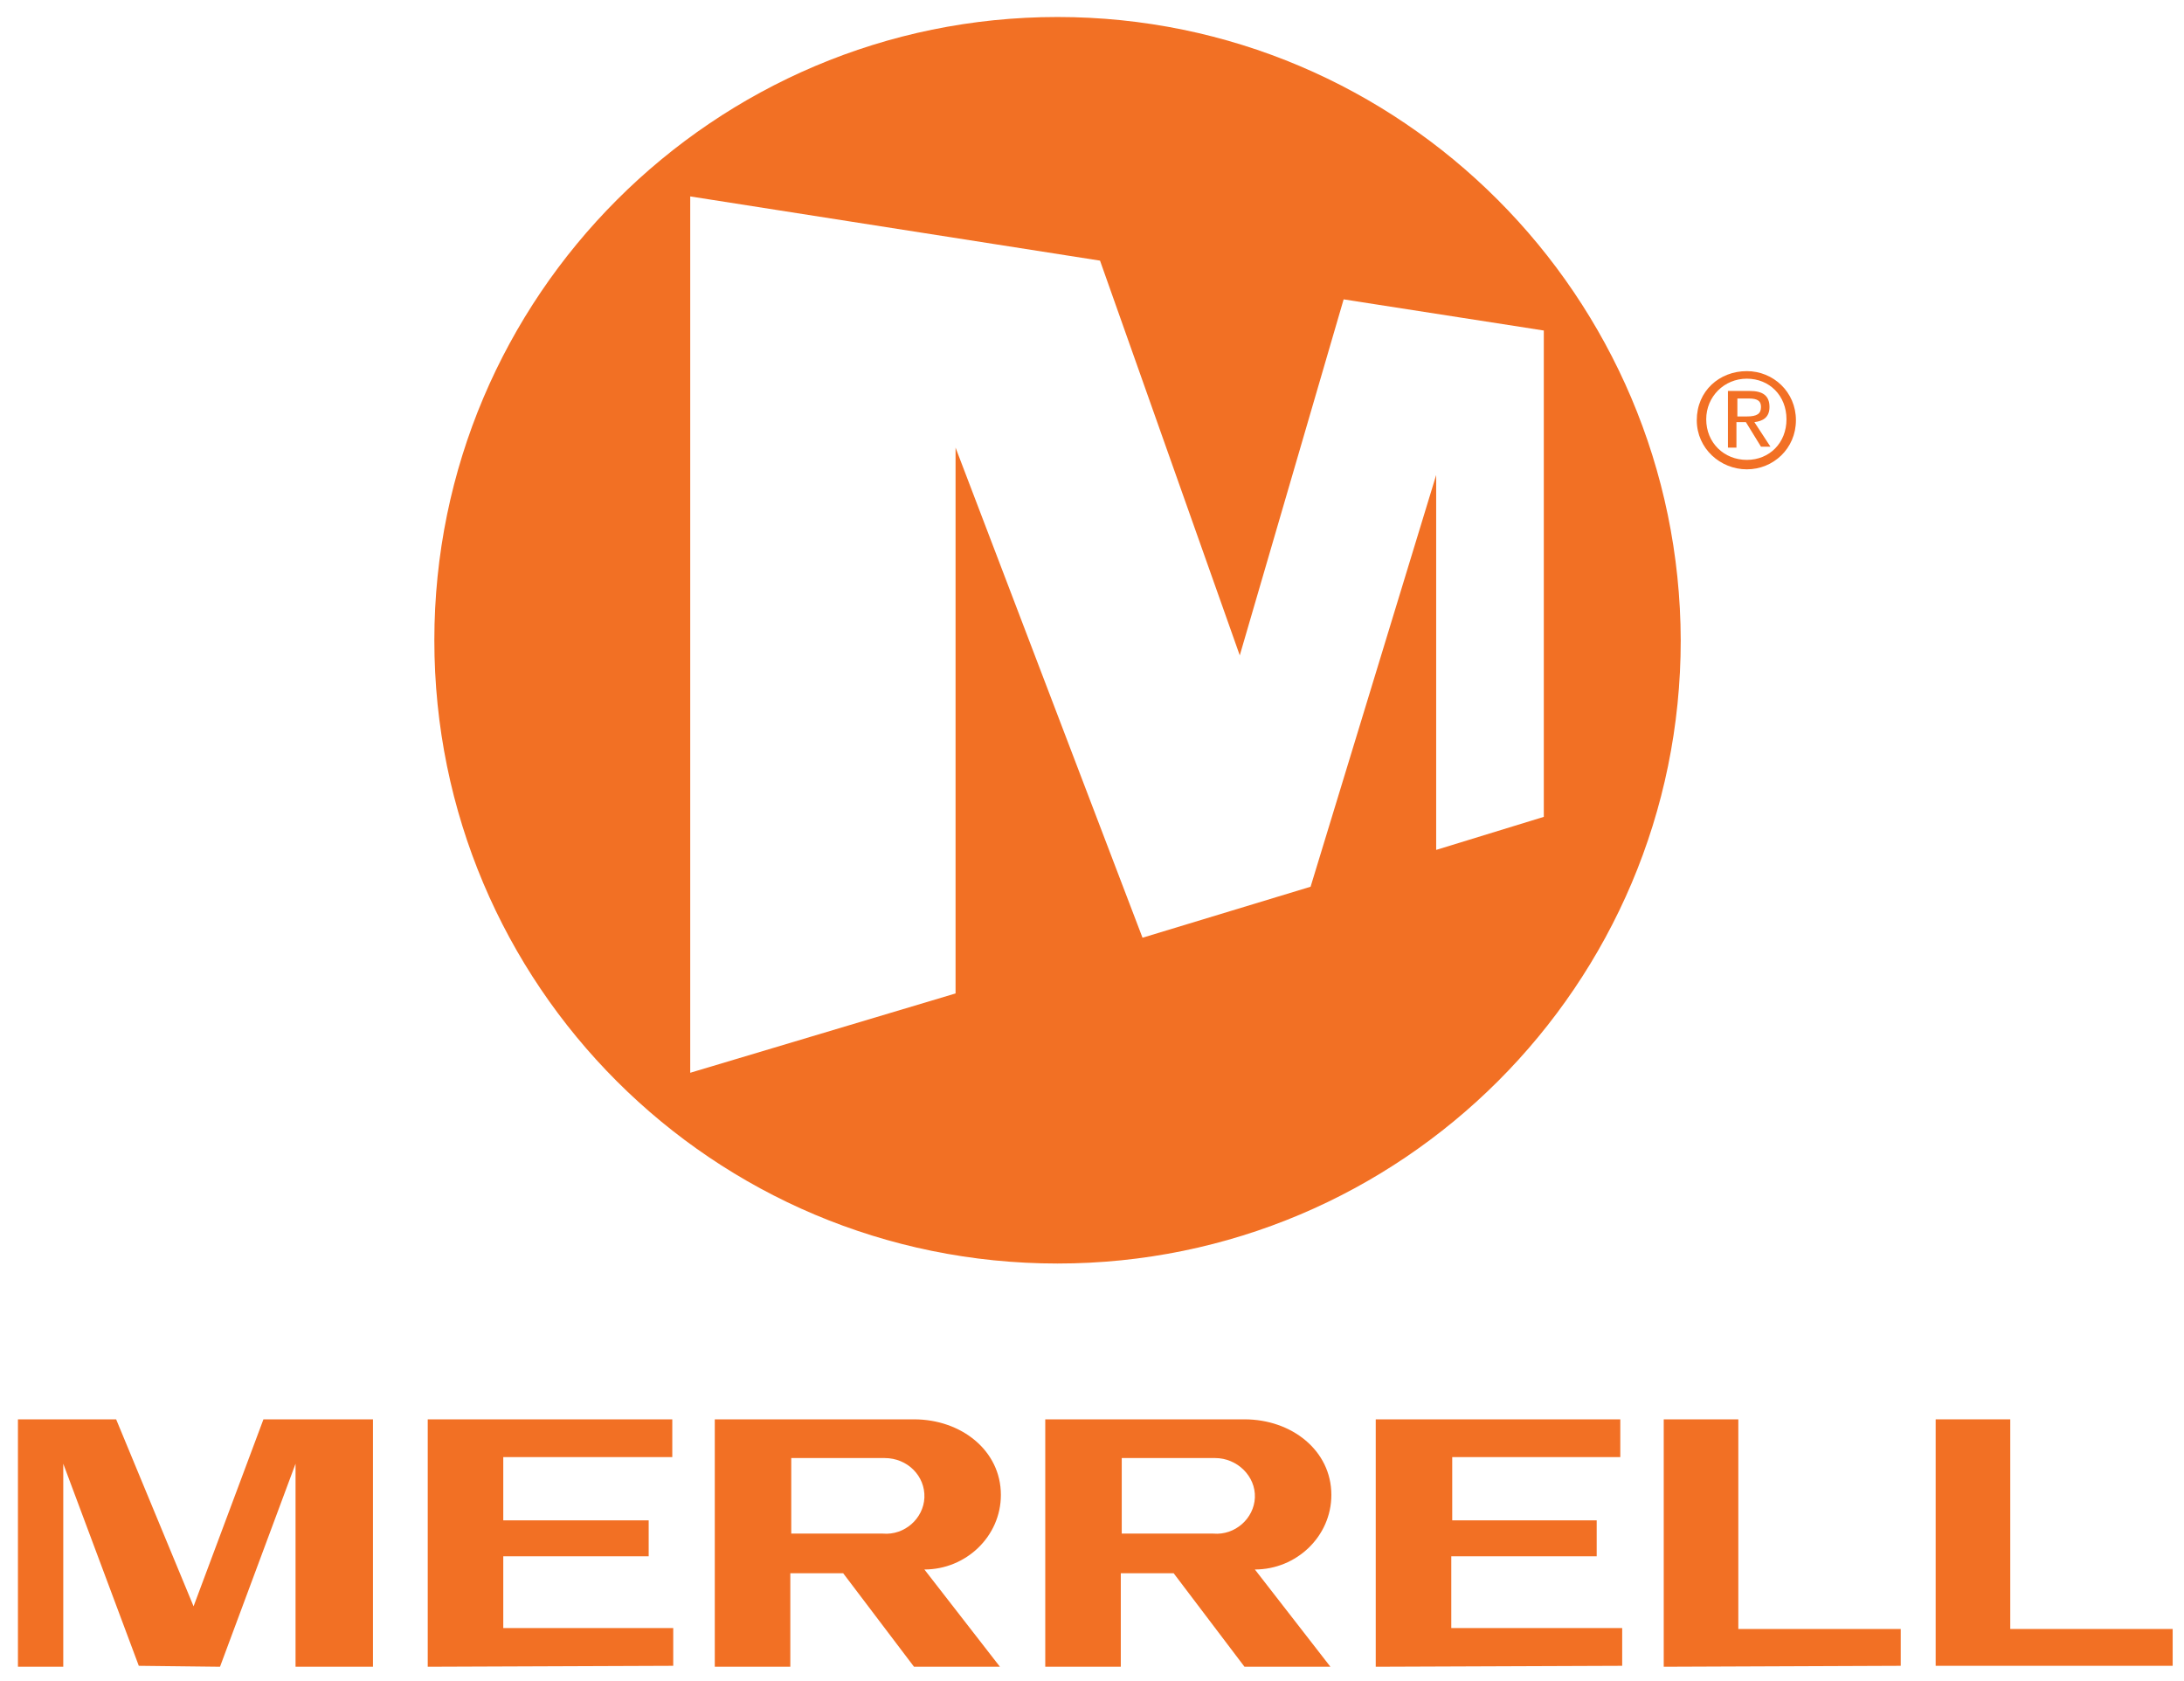
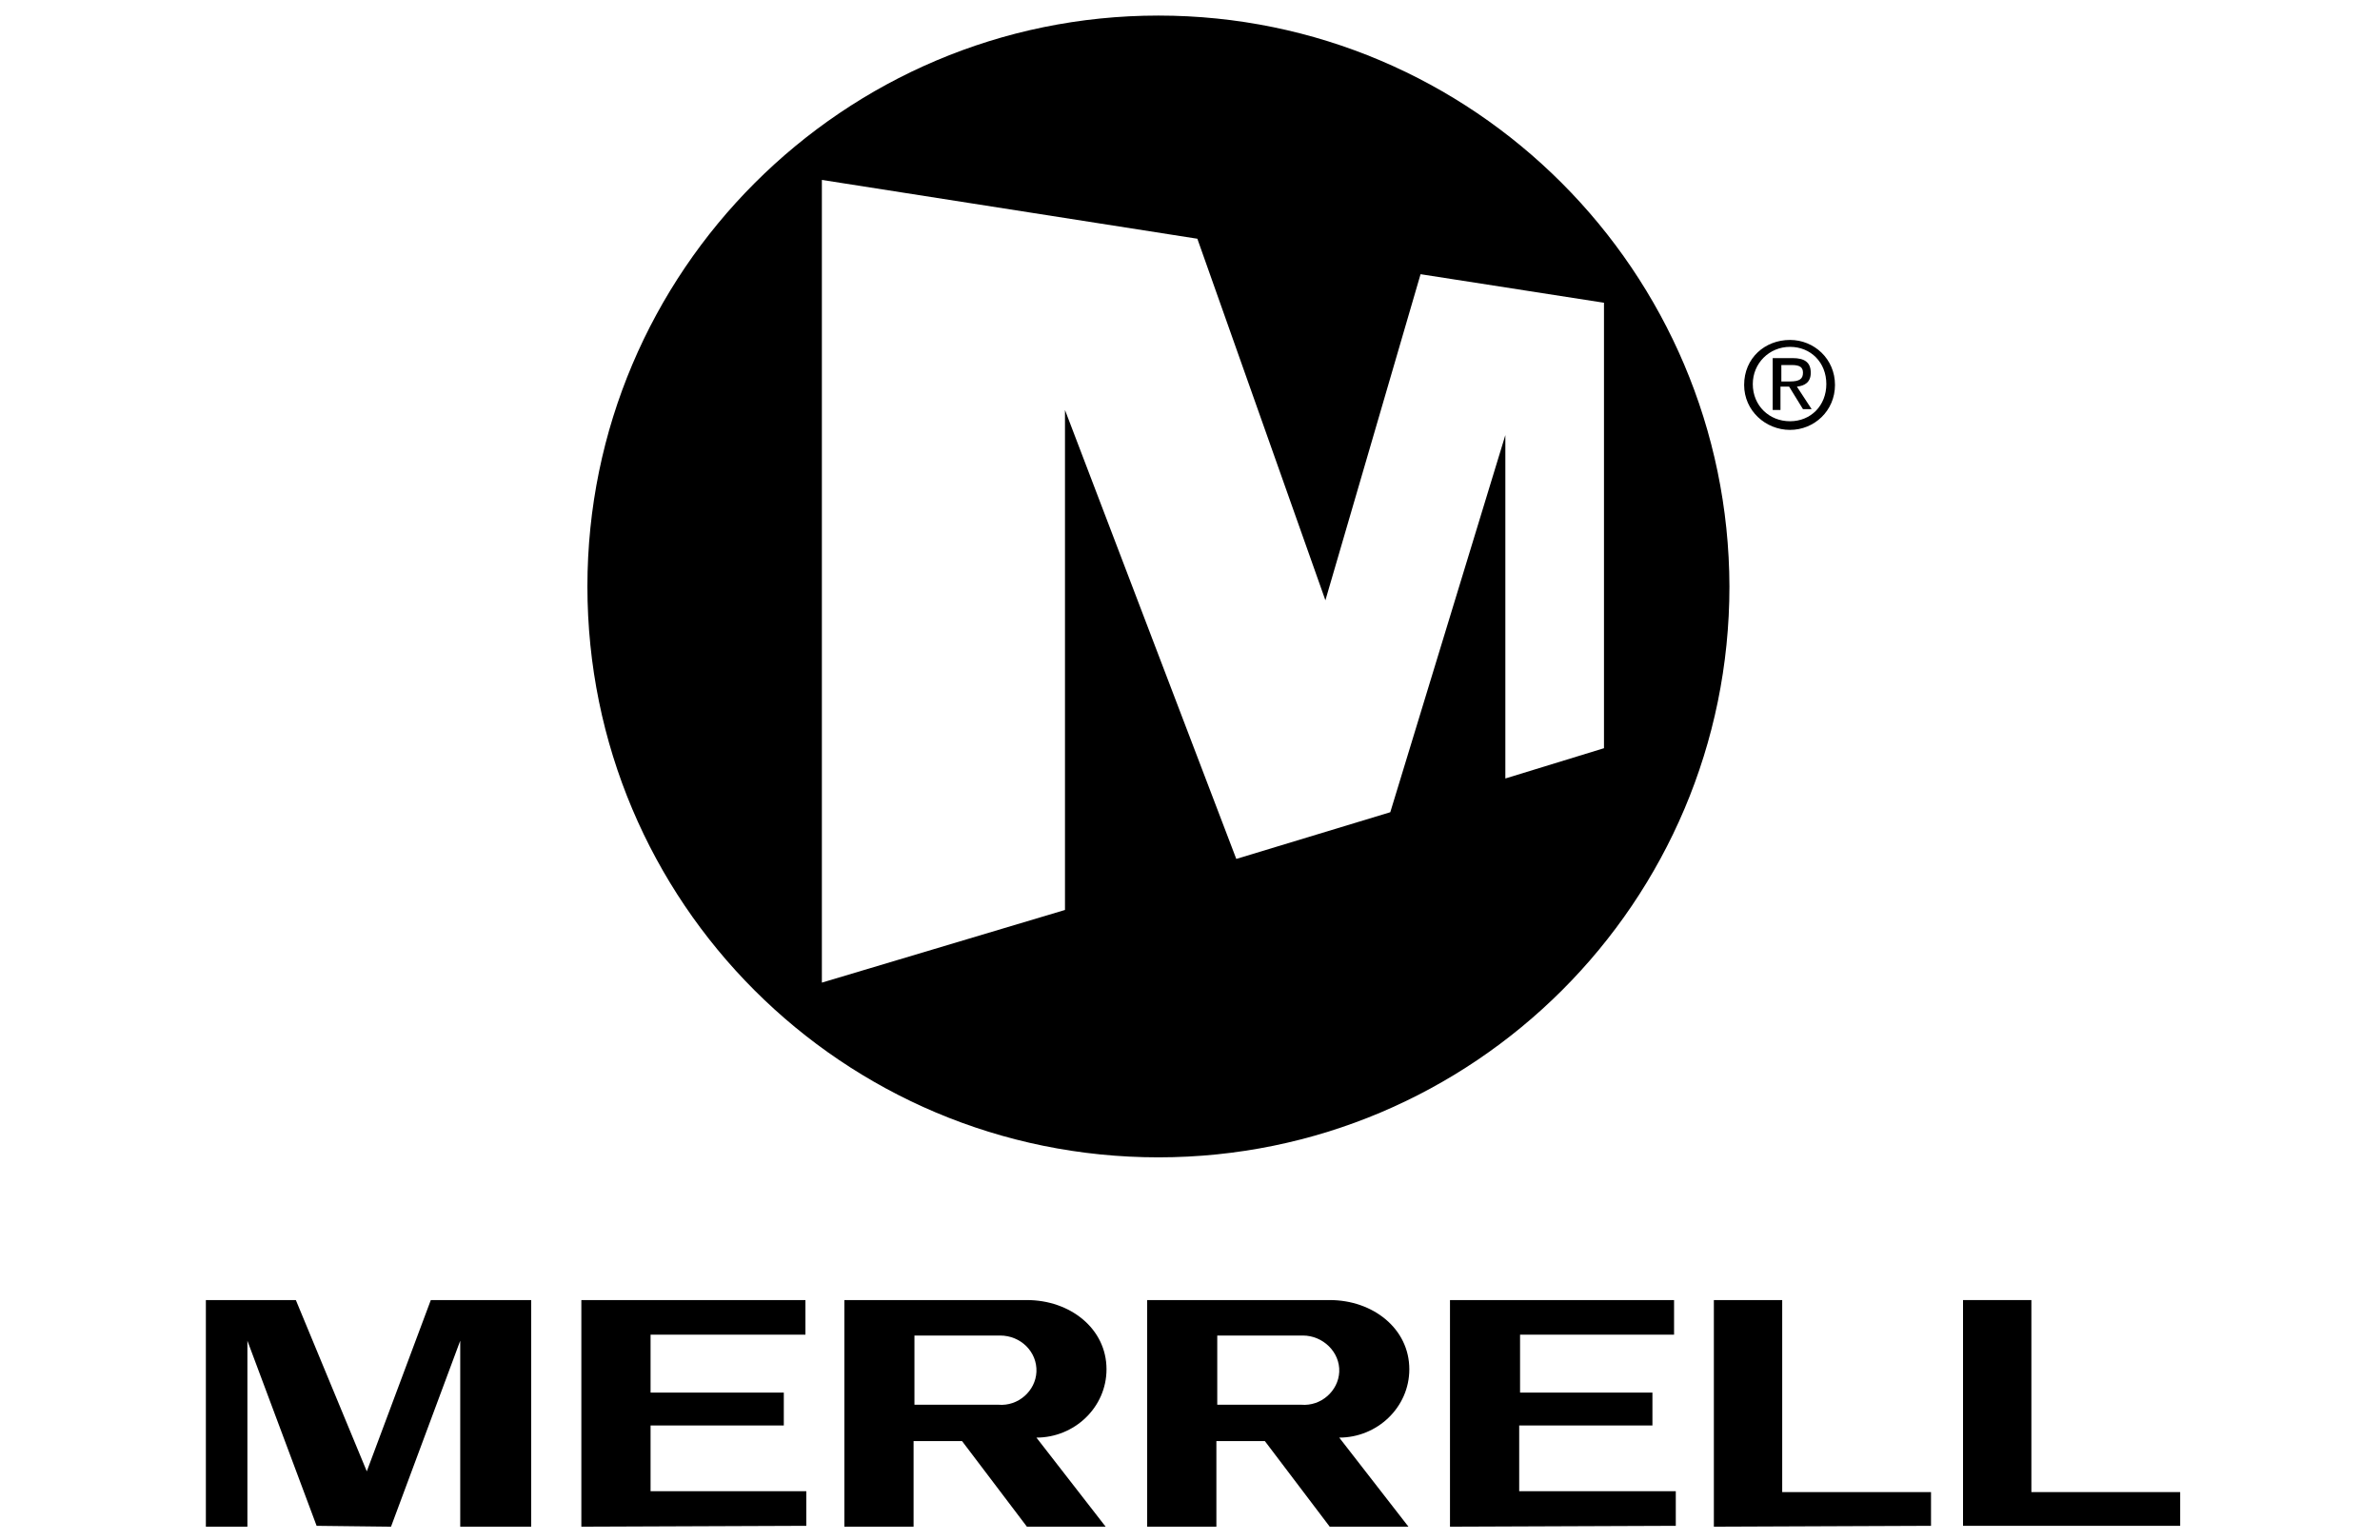
- <svg xmlns="http://www.w3.org/2000/svg" version="1.1" id="Layer_1" x="0px" y="0px" viewBox="0 0 231.3 178" style="enable-background:new 0 0 231.3 178;" xml:space="preserve">
-   <style type="text/css">
- 	.st0{fill:#F27024;}
- </style>
-   <path class="st0" d="M106,158.3c0-4.7-4.2-8-9.2-8l-21.1,0l0,26.2l8,0v-9.9l5.6,0l7.5,9.9l9.1,0l-8-10.3  C102.3,166.2,106,162.7,106,158.3 M93.5,162.4l-9.7,0v-8l9.9,0c2.4,0,4.3,1.9,4.2,4.2C97.8,160.8,95.8,162.6,93.5,162.4z" />
-   <path class="st0" d="M141,158.3c0-4.7-4.2-8-9.2-8h-21.1l0,26.2l8,0v-9.9l5.6,0l7.5,9.9l9.1,0l-8-10.3  C137.3,166.2,141,162.7,141,158.3 M128.5,162.4l-9.7,0v-8l9.9,0c2.3,0,4.3,1.9,4.2,4.2C132.8,160.8,130.8,162.6,128.5,162.4z" />
-   <polyline class="st0" points="53.3,164.8 68.7,164.8 68.7,161 53.3,161 53.3,154.3 71.2,154.3 71.2,150.3 45.3,150.3 45.3,176.5   71.3,176.4 71.3,172.4 53.3,172.4 53.3,164.8 " />
-   <polyline class="st0" points="153.7,164.8 169.1,164.8 169.1,161 153.8,161 153.8,154.3 171.6,154.3 171.6,150.3 145.7,150.3   145.7,176.5 171.8,176.4 171.8,172.4 153.7,172.4 153.7,164.8 " />
-   <polyline class="st0" points="20.5,170.1 12.3,150.3 1.9,150.3 1.9,176.5 6.7,176.5 6.7,155 14.7,176.4 23.3,176.5 31.3,155   31.3,176.5 39.5,176.5 39.5,150.3 27.9,150.3 20.5,170.1 " />
-   <polyline class="st0" points="184.1,150.3 176.2,150.3 176.2,176.5 201.3,176.4 201.3,172.5 184.1,172.5 184.1,150.3 " />
-   <polyline class="st0" points="212.9,150.3 205,150.3 205,176.4 230.1,176.4 230.1,172.5 212.9,172.5 212.9,150.3 " />
-   <path class="st0" d="M112,1.8c-36.4,0-66,29.6-66,66c0,36.5,29.5,66,66,66c36.4,0,66-29.5,66-66C177.9,31.4,148.4,1.8,112,1.8   M152.1,90V50.3l-13.3,43.6L121,99.3l-19.8-51.9v57.8l-28.1,8.4V20.8l43.4,6.8l14.8,41.8l11-37.7l21.2,3.3v51.5L152.1,90z" />
-   <path class="st0" d="M185,39.3c2.8,0,5.2,2.2,5.2,5.2c0,3-2.4,5.2-5.2,5.2c-2.8,0-5.3-2.2-5.3-5.2C179.7,41.4,182.1,39.3,185,39.3   M185,40.1c-2.4,0-4.3,1.9-4.3,4.3c0,2.5,1.9,4.3,4.3,4.3c2.4,0,4.2-1.8,4.2-4.3C189.2,41.9,187.4,40.1,185,40.1z M183.9,47.4H183  v-6h2.3c1.4,0,2.1,0.5,2.1,1.7c0,1.1-0.7,1.5-1.6,1.6l1.7,2.6h-1l-1.6-2.6h-1V47.4z M183.9,44.1h1.1c1.1,0,1.5-0.3,1.5-1  c0-0.6-0.3-0.9-1.3-0.9h-1.2V44.1z" />
+ <svg xmlns="http://www.w3.org/2000/svg" version="1.1" id="Layer_1" x="0px" y="0px" width="1224px" height="792px" viewBox="0 0 1224 792" enable-background="new 0 0 1224 792" xml:space="preserve">
+   <path d="M569.062,704.346c0-20.912-18.688-35.595-40.935-35.595h-93.883v116.575h35.596v-44.05h24.917l33.37,44.05h40.49  l-35.596-45.83C552.6,739.496,569.062,723.924,569.062,704.346 M513.445,722.589h-43.16v-35.596h44.05  c10.679,0,19.133,8.454,18.688,18.688C532.577,715.47,523.679,723.479,513.445,722.589z" />
+   <path d="M724.793,704.346c0-20.912-18.688-35.595-40.935-35.595h-93.883v116.575h35.595v-44.05h24.917l33.371,44.05h40.49  l-35.596-45.83C708.33,739.496,724.793,723.924,724.793,704.346 M669.176,722.589h-43.16v-35.596h44.05  c10.233,0,19.132,8.454,18.688,18.688C688.308,715.47,679.409,723.479,669.176,722.589z" />
+   <polyline points="334.578,733.268 403.099,733.268 403.099,716.359 334.578,716.359 334.578,686.549 414.223,686.549   414.223,668.751 298.982,668.751 298.982,785.326 414.668,784.881 414.668,767.083 334.578,767.083 334.578,733.268 " />
+   <polyline points="781.301,733.268 849.822,733.268 849.822,716.359 781.746,716.359 781.746,686.549 860.946,686.549   860.946,668.751 745.706,668.751 745.706,785.326 861.836,784.881 861.836,767.083 781.301,767.083 781.301,733.268 " />
+   <polyline points="188.636,756.85 152.15,668.751 105.876,668.751 105.876,785.326 127.234,785.326 127.234,689.663 162.829,784.881   201.094,785.326 236.69,689.663 236.69,785.326 273.175,785.326 273.175,668.751 221.562,668.751 188.636,756.85 " />
+   <polyline points="916.564,668.751 881.413,668.751 881.413,785.326 993.095,784.881 993.095,767.528 916.564,767.528   916.564,668.751 " />
+   <polyline points="1044.708,668.751 1009.558,668.751 1009.558,784.881 1121.238,784.881 1121.238,767.528 1044.708,767.528   1044.708,668.751 " />
+   <path d="M595.76,8.009c-161.96,0-293.663,131.704-293.663,293.663c0,162.404,131.259,293.663,293.663,293.663  c161.959,0,293.663-131.259,293.663-293.663C888.978,139.712,757.719,8.009,595.76,8.009z M774.182,400.449V223.807l-59.177,193.995  l-79.2,24.027l-88.1-230.926v257.178l-125.028,37.375V92.548l193.105,30.256l65.852,185.986l48.943-167.744l94.328,14.684v229.146  L774.182,400.449z" />
+   <path d="M920.568,174.863c12.459,0,23.137,9.789,23.137,23.137s-10.678,23.137-23.137,23.137c-12.458,0-23.582-9.789-23.582-23.137  C896.986,184.207,907.665,174.863,920.568,174.863 M920.568,178.422c-10.679,0-19.133,8.454-19.133,19.133  c0,11.124,8.454,19.132,19.133,19.132s18.688-8.009,18.688-19.132S931.247,178.422,920.568,178.422z M915.674,210.903h-4.004  v-26.697h10.233c6.229,0,9.344,2.225,9.344,7.564c0,4.894-3.114,6.674-7.119,7.119l7.564,11.569h-4.45l-7.119-11.569h-4.449V210.903  z M915.674,196.22h4.895c4.895,0,6.674-1.335,6.674-4.449c0-2.67-1.334-4.005-5.783-4.005h-5.34v8.454H915.674z" />
</svg>
